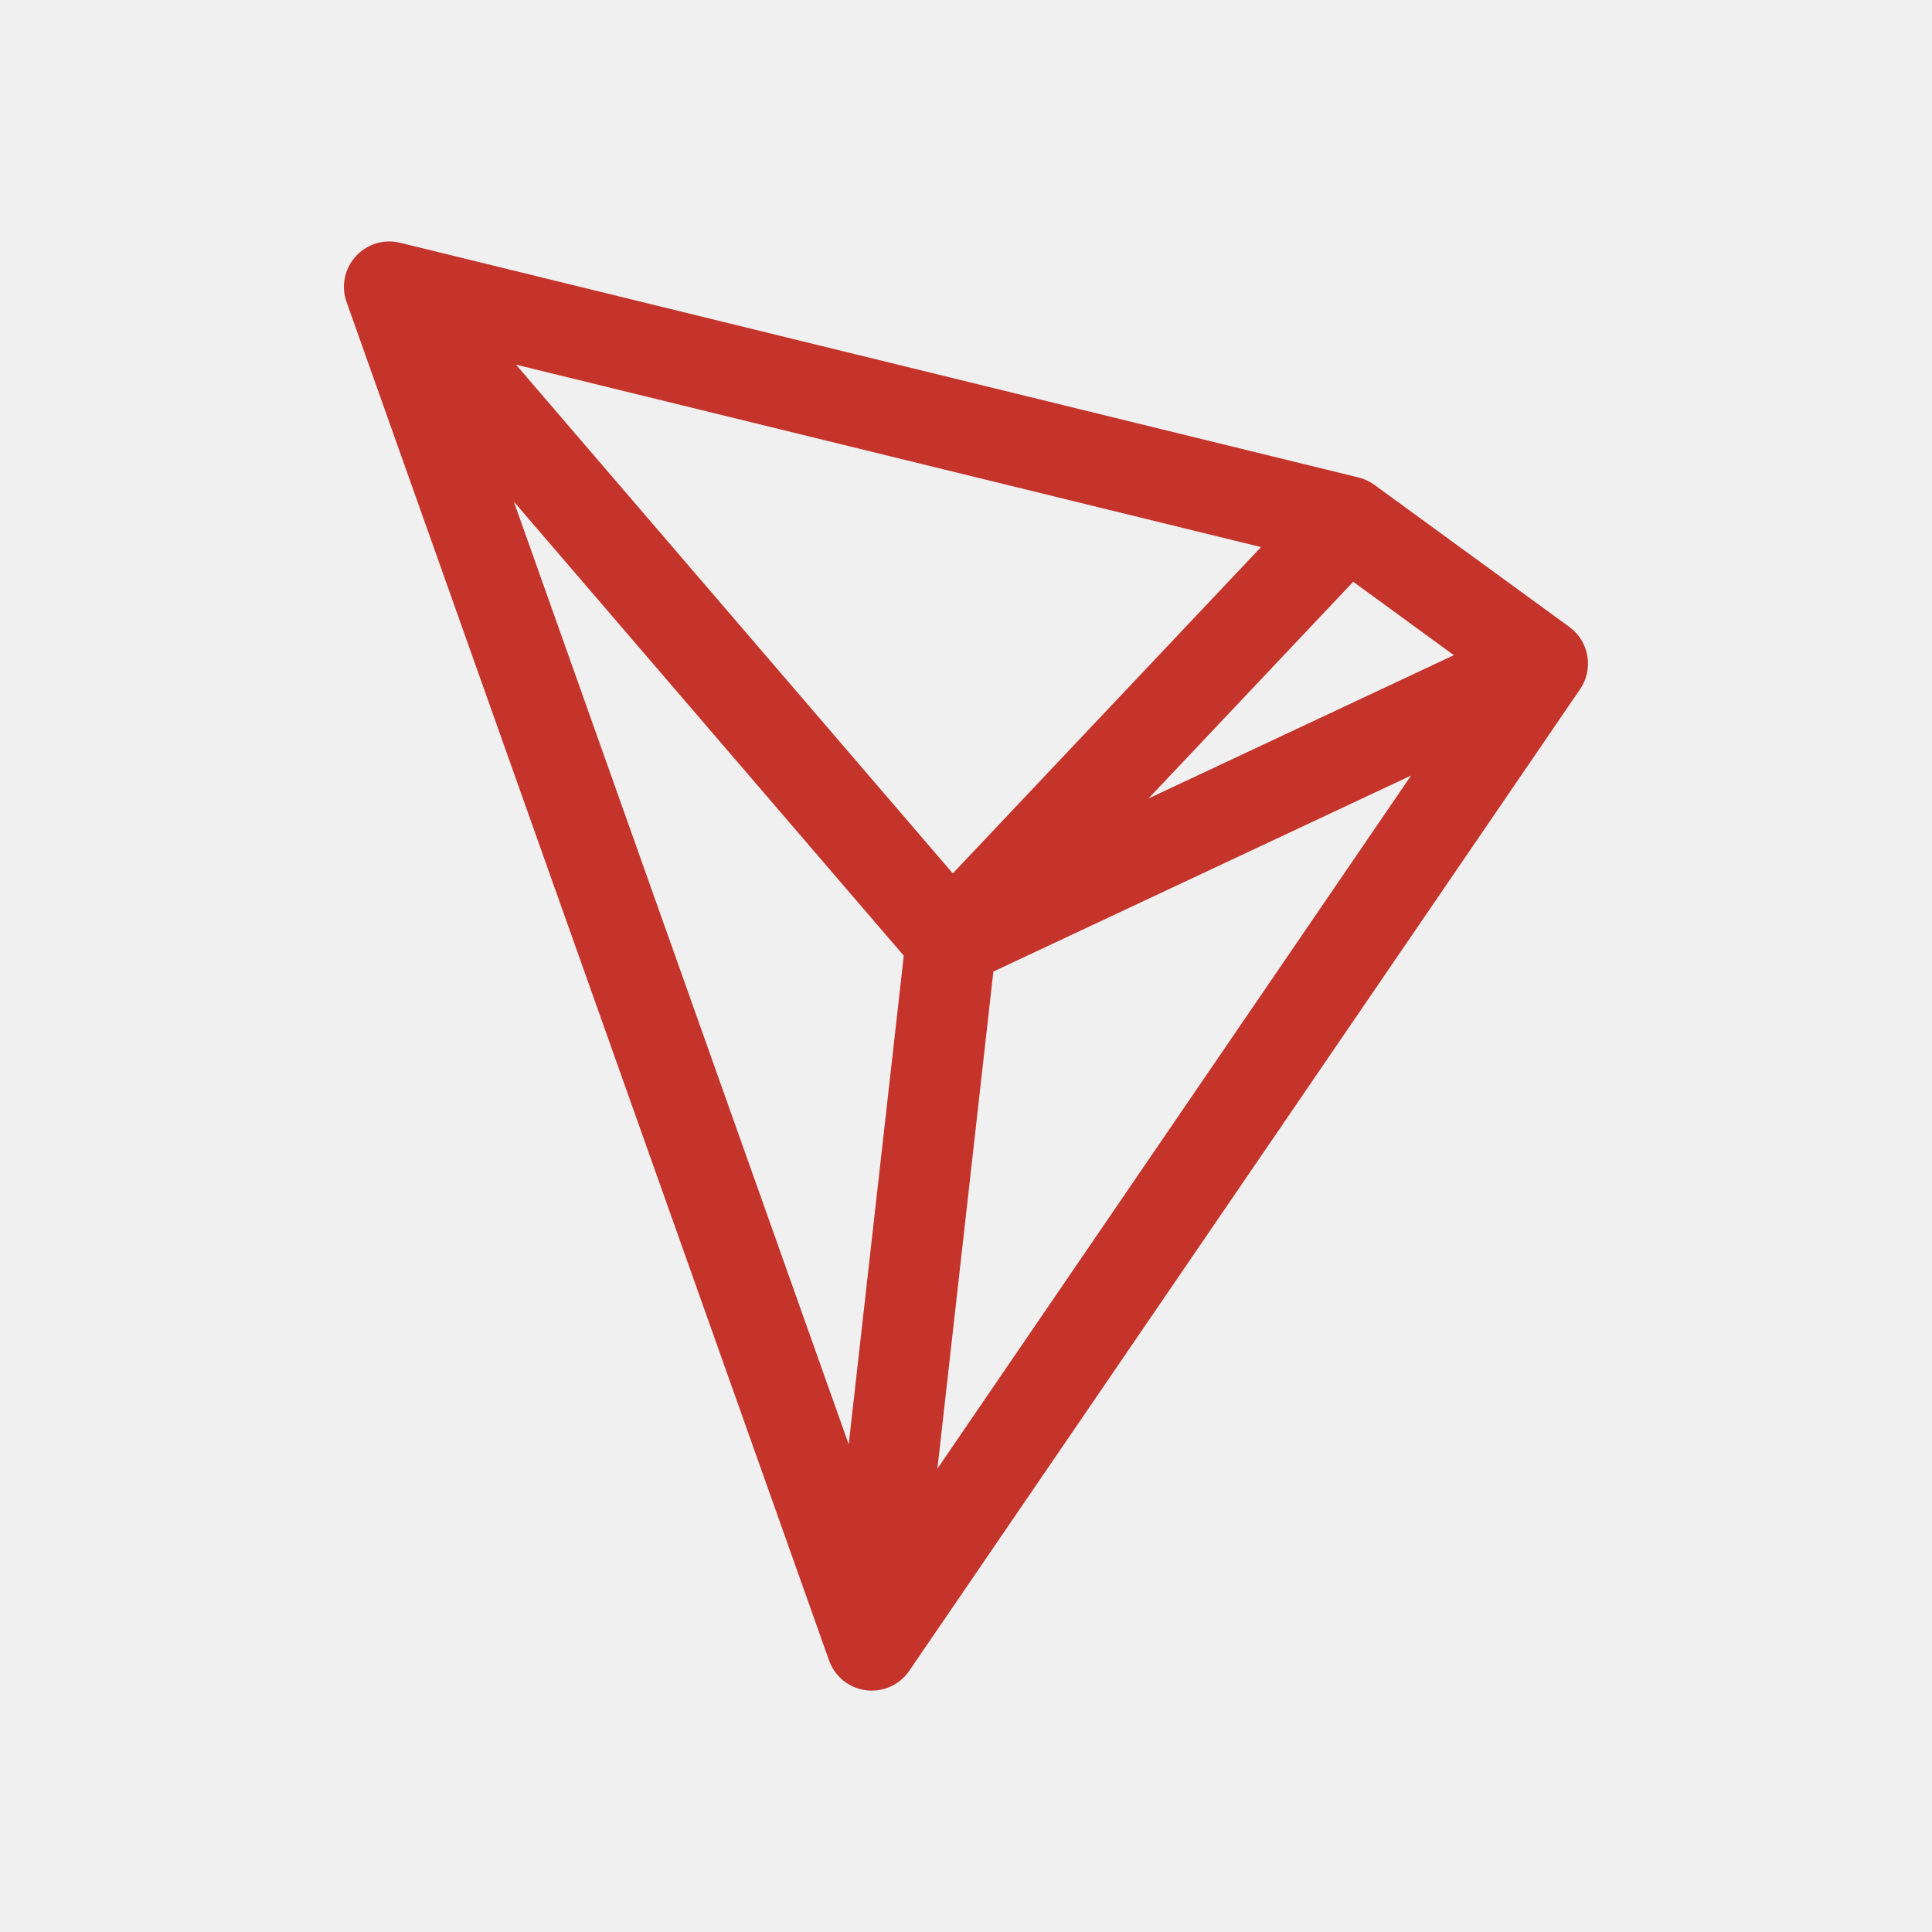
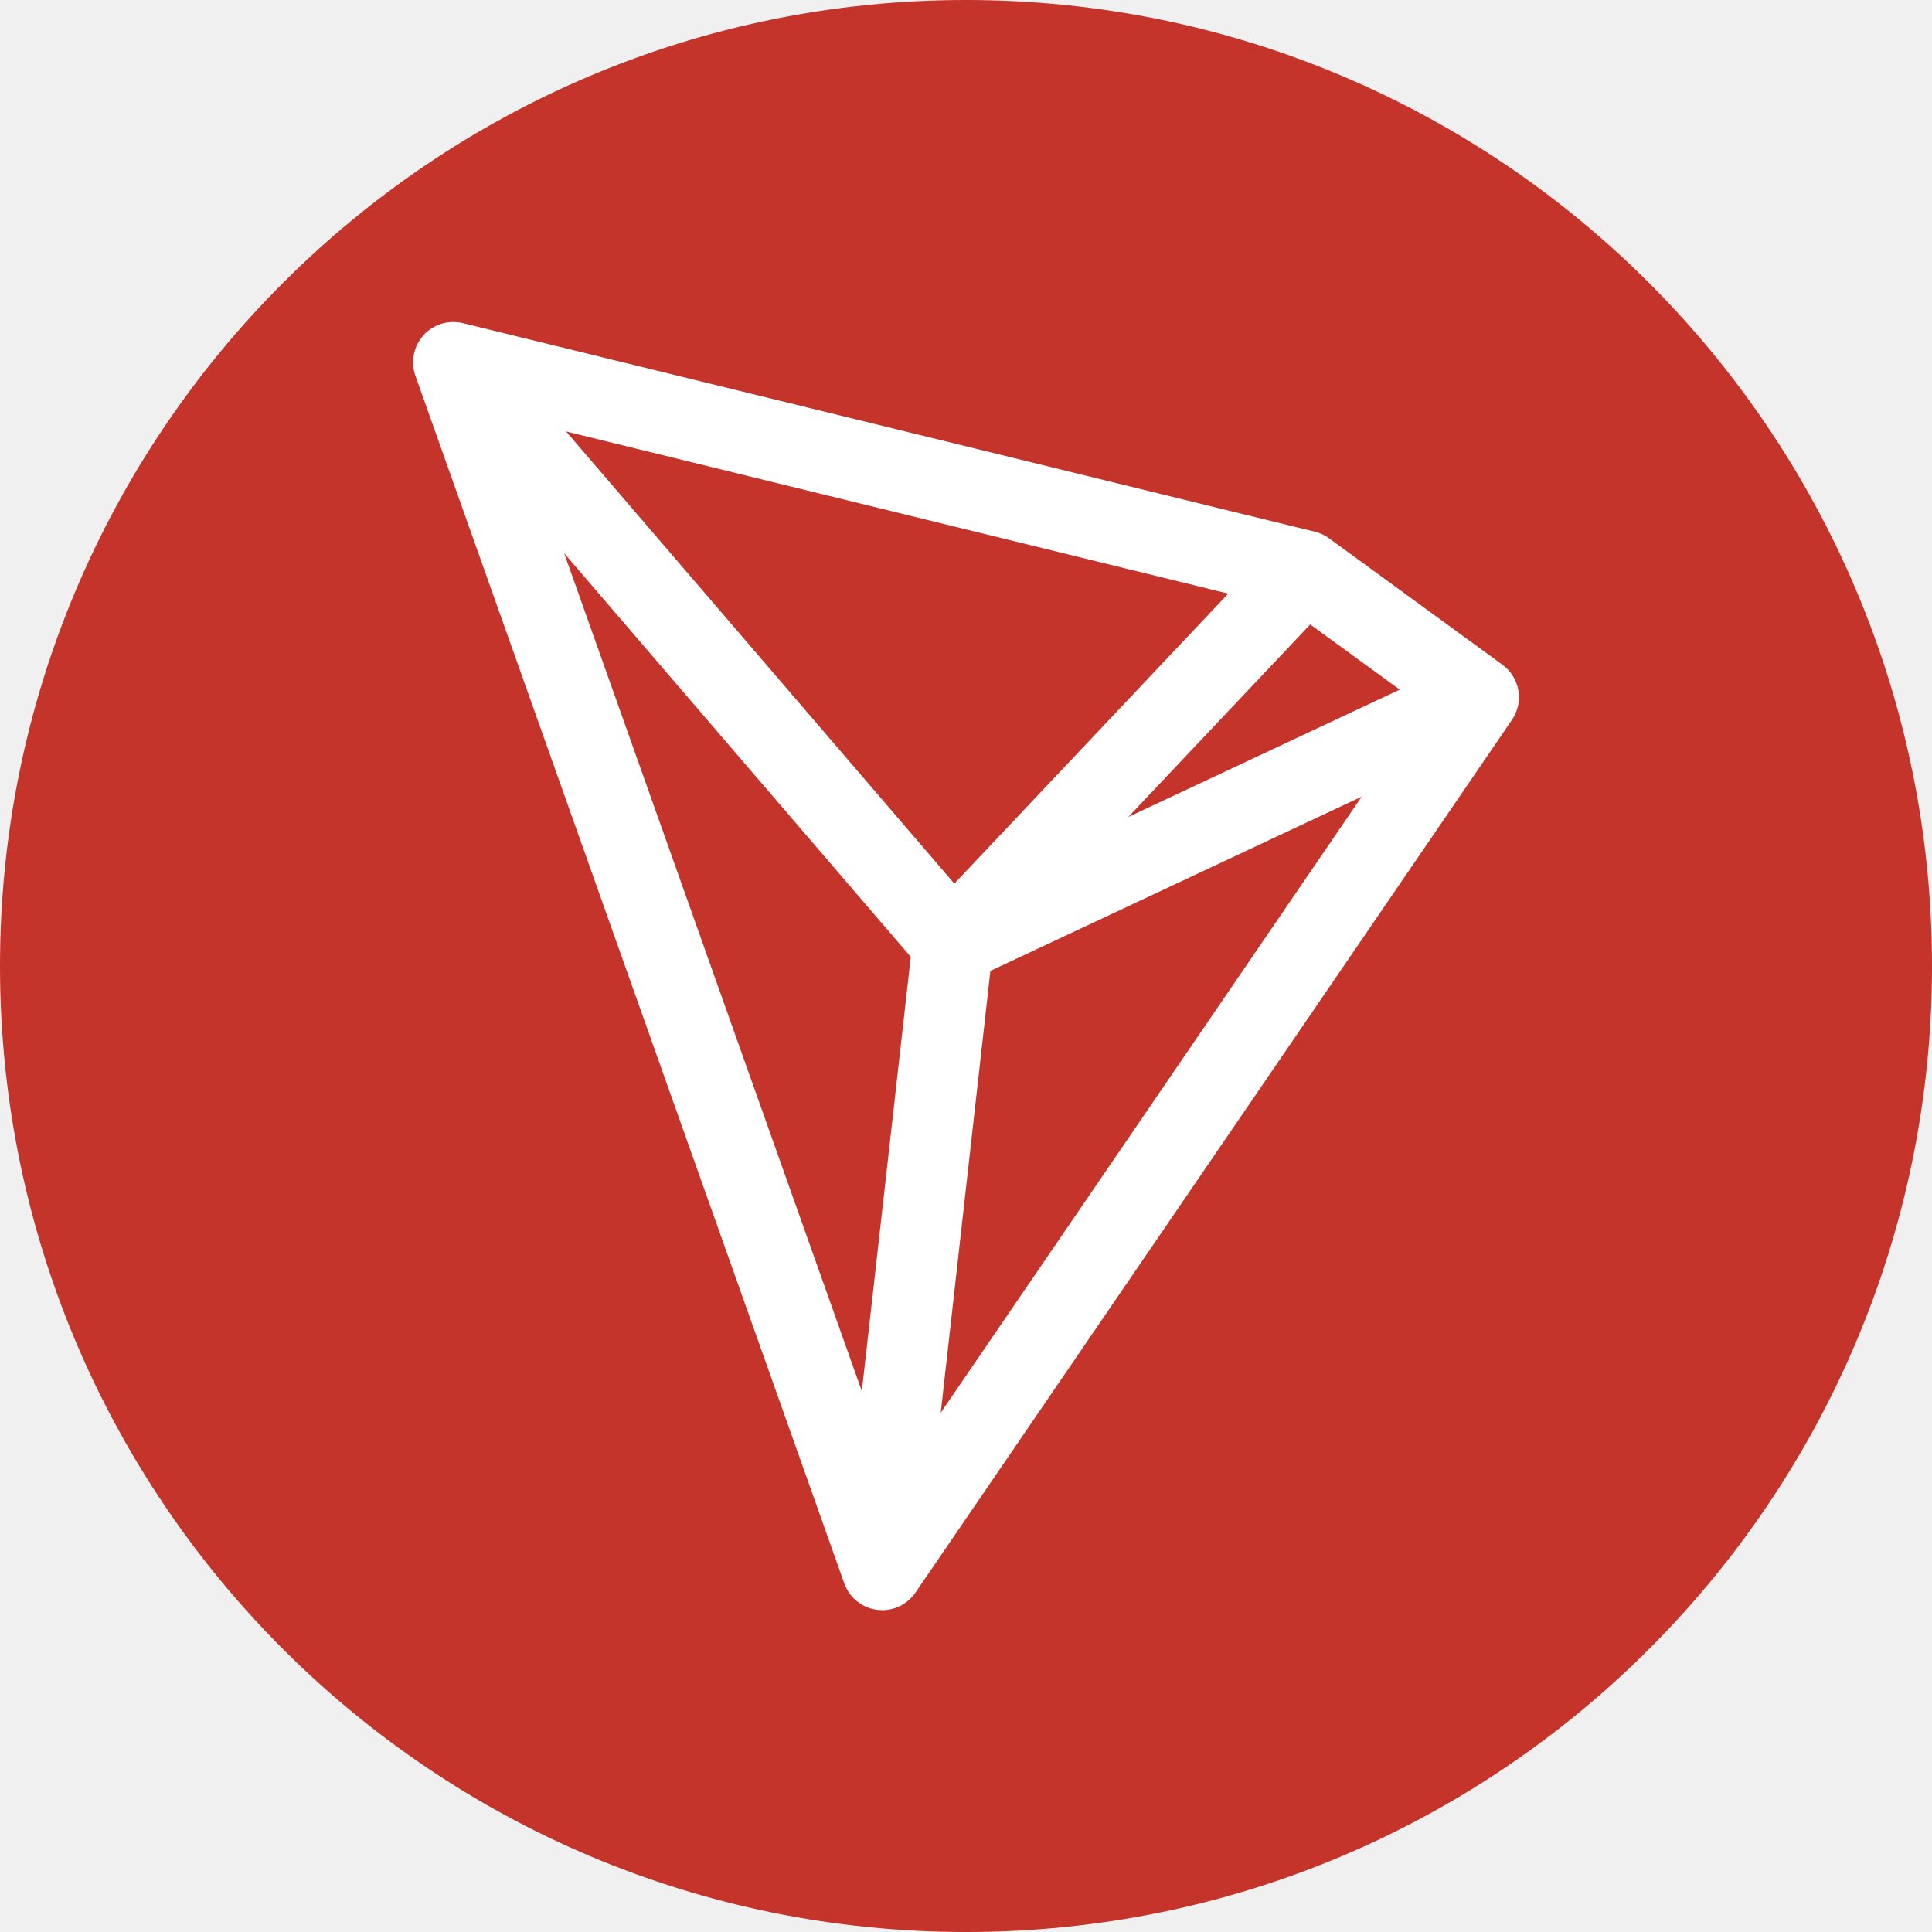
<svg xmlns="http://www.w3.org/2000/svg" width="24" height="24" fill="none" viewBox="0 0 24 24">
-   <path fill="#C4342B" fill-rule="evenodd" d="M4.418 3.186a.56.56 0 0 1 .553-.17l11.904 2.915q.108.027.198.092l2.422 1.765a.564.564 0 0 1 .133.774l-8.332 12.192a.563.563 0 0 1-.998-.13L4.306 3.754a.56.56 0 0 1 .112-.568m1.965 3.045 4.16 11.711.684-6.07zm5.957 5.838-.695 6.175 5.884-8.61zm5.72-3.93-3.793 1.78 2.543-2.692zm-2.395-1.343L6.41 4.53l5.426 6.32z" clip-rule="evenodd" />
+   <g clip-path="url(#TRX__a)">
+     <path fill="#C4342B" d="M12 0a12 12 0 1 0 0 24a12 12 0 1 0 0-24z" />
+     <path fill="#fff" fill-rule="evenodd" d="M5.26 4.165a.5.5 0 0 1 .492-.15l10.581 2.59a.5.5 0 0 1 .177.082l2.153 1.57a.5.5 0 0 1 .118.687l-7.407 10.837a.5.5 0 0 1-.887-.115L5.161 4.67a.5.5 0 0 1 .1-.505m1.747 2.707 3.698 10.41.608-5.395zm5.295 5.189-.617 5.489 5.23-7.654zm5.085-3.494-3.372 1.582 2.26-2.392zm-2.13-1.193L7.032 5.36l4.823 5.617z" clip-rule="evenodd" />
+   </g>
+   <defs>
+     <clipPath id="TRX__a">
+       <path fill="#fff" d="M12 0a12 12 0 1 0 0 24a12 12 0 1 0 0-24z" />
+     </clipPath>
+   </defs>
</svg>
